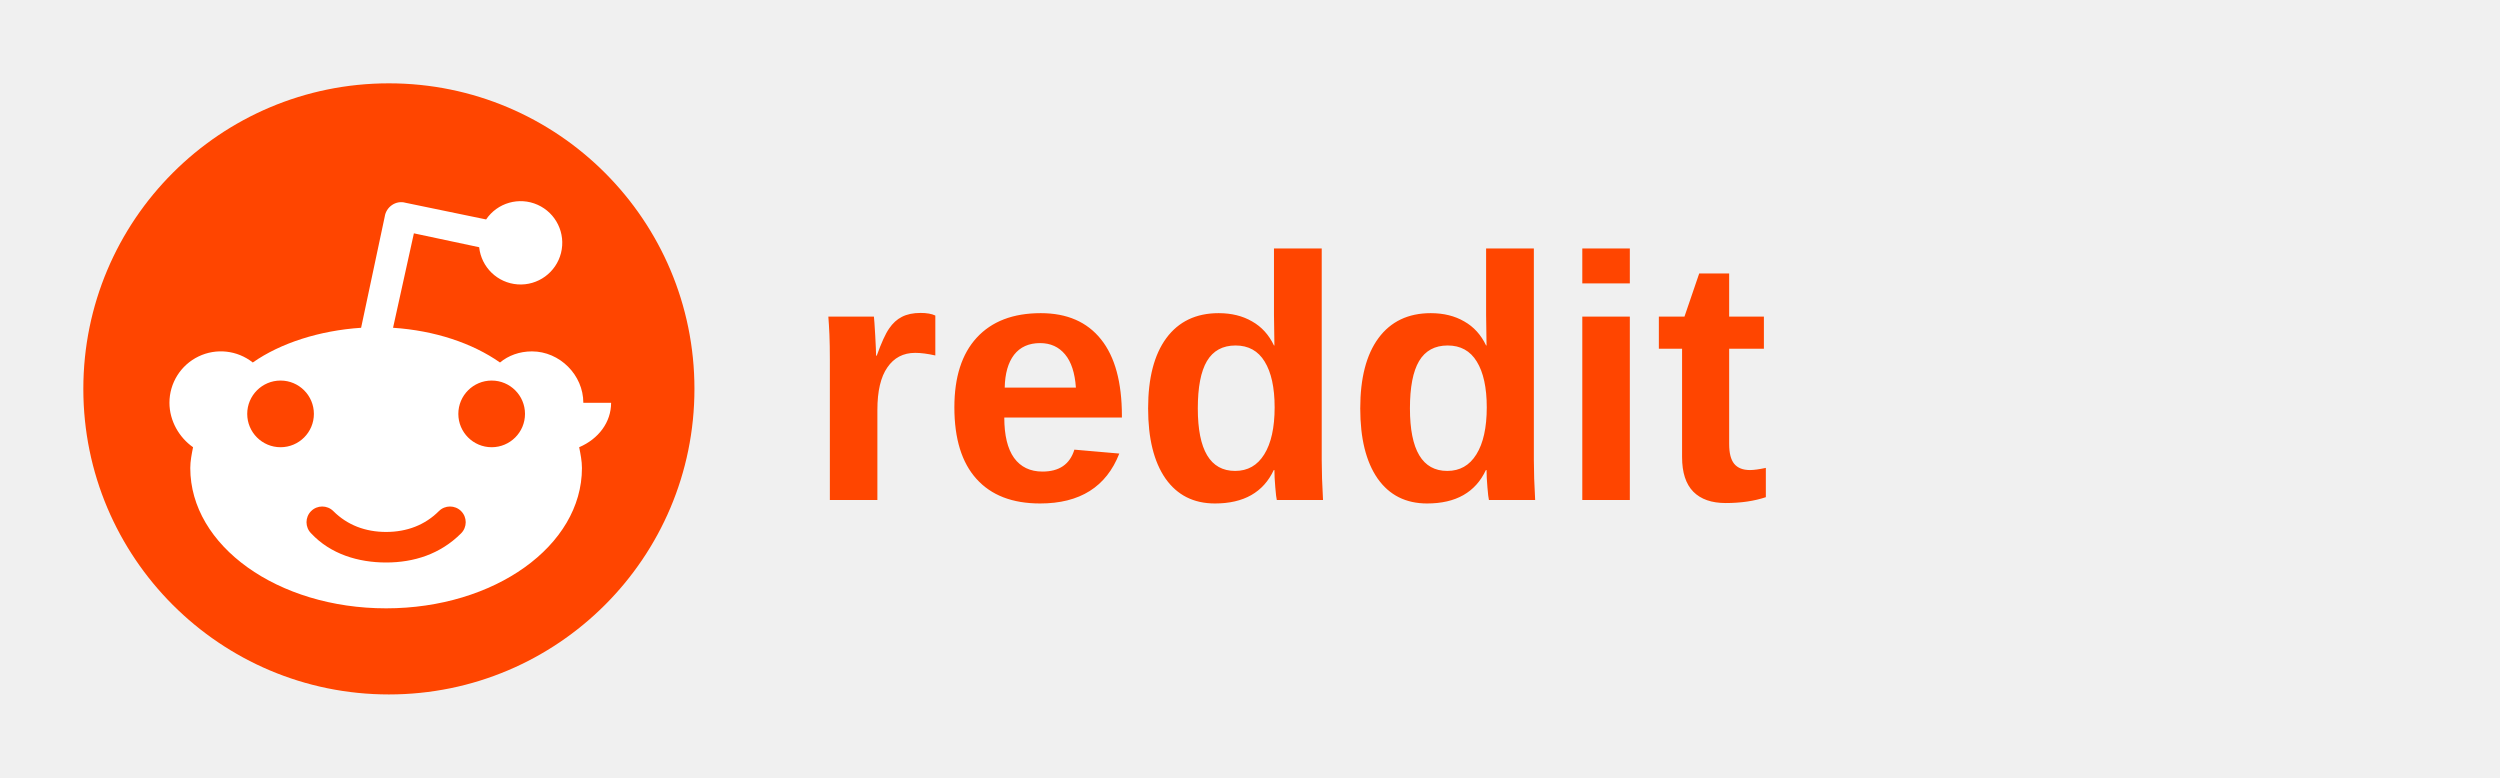
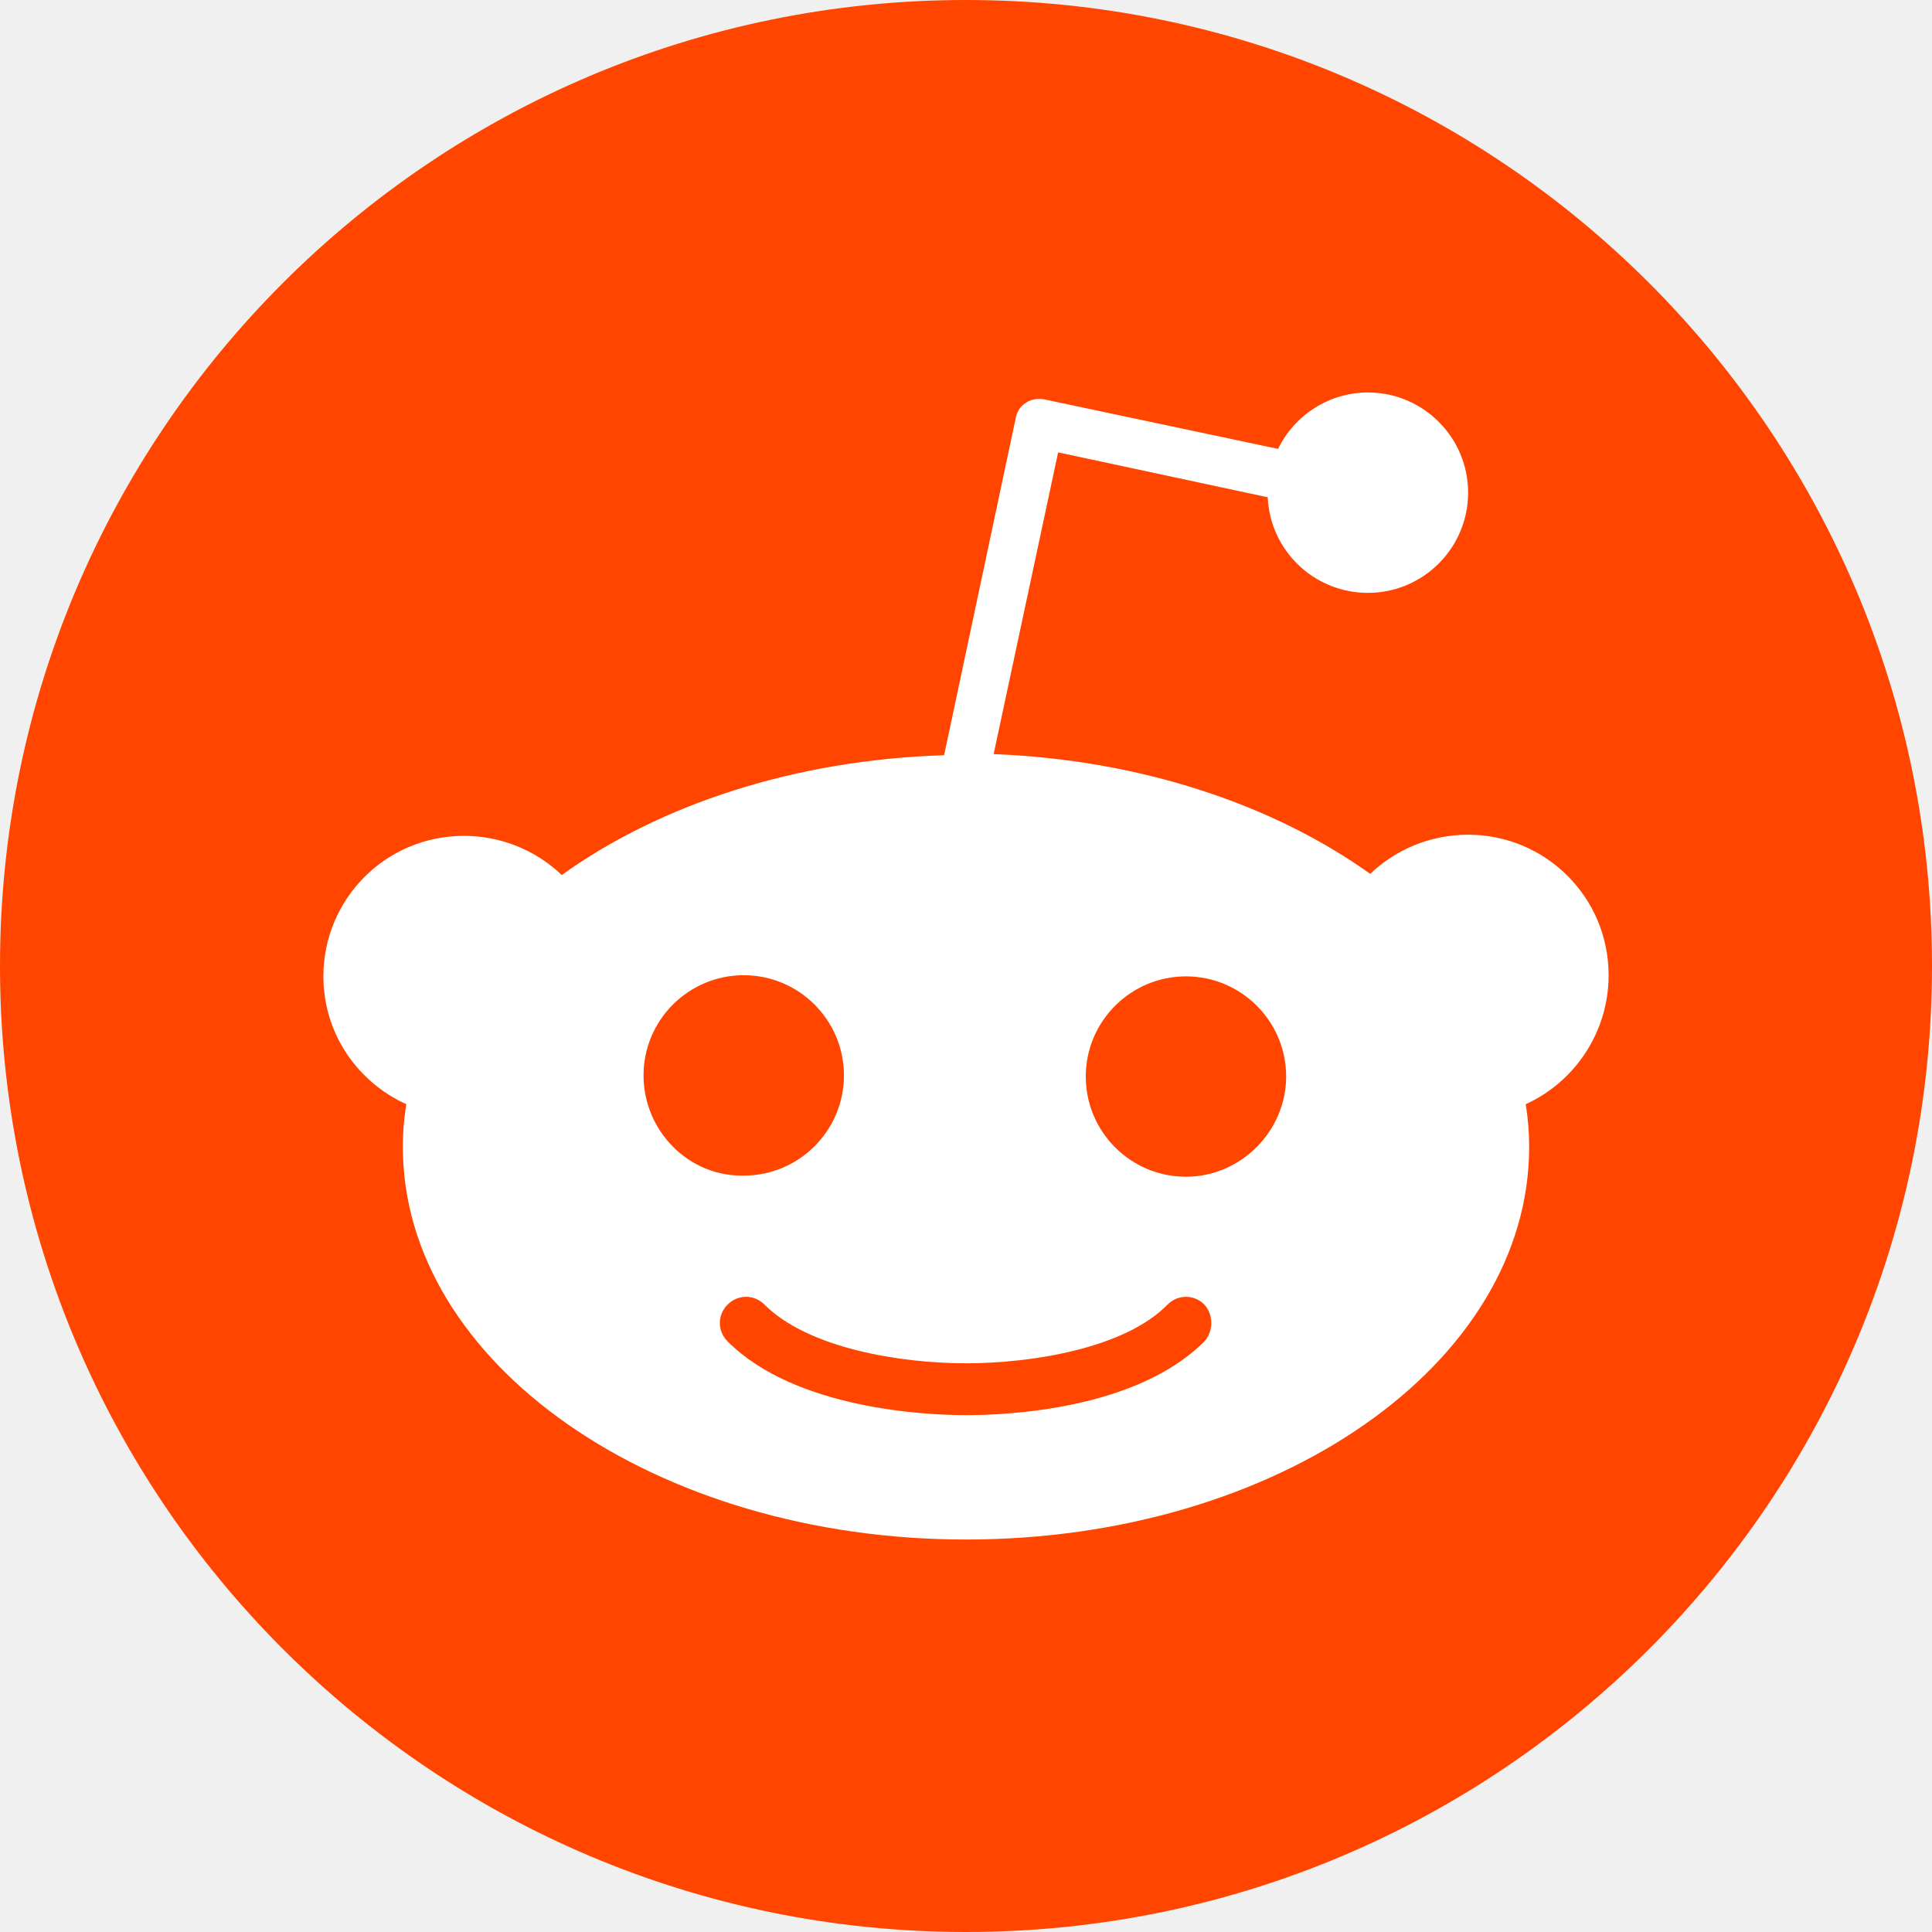
- <svg xmlns="http://www.w3.org/2000/svg" viewBox="0 0 180 56" role="img" aria-labelledby="title">
-   <circle cx="28" cy="28" r="22" fill="#FF4500" />
-   <path fill="#fff" d="M42 29c0-2-1.7-3.7-3.7-3.7-.9 0-1.7.3-2.3.8-2-1.4-4.7-2.3-7.7-2.5l1.5-6.8 4.7 1a3 3 0 1 0 .5-2l-5.8-1.2c-.7-.2-1.4.3-1.5 1l-1.7 8c-3 .2-5.8 1.1-7.8 2.5a3.7 3.7 0 0 0-6 2.9c0 1.3.7 2.5 1.7 3.2-.1.5-.2 1-.2 1.5 0 5.6 6.3 10.1 14.1 10.1s14.1-4.5 14.1-10.1c0-.5-.1-1-.2-1.5 1.4-.6 2.3-1.8 2.3-3.2Zm-21.8 3.2a2.4 2.4 0 1 1 0-4.8 2.4 2.4 0 0 1 0 4.8Zm13 6.2c-1.5 1.5-3.4 2.1-5.4 2.1s-4-.6-5.4-2.1a1.1 1.1 0 0 1 1.6-1.6c1 1 2.3 1.5 3.8 1.5s2.8-.5 3.8-1.5a1.1 1.1 0 1 1 1.6 1.6Zm2.2-6.2a2.4 2.4 0 1 1 0-4.8 2.4 2.4 0 0 1 0 4.8Z" />
-   <text x="58" y="36" fill="#FF4500" font-family="Arial,sans-serif" font-size="25" font-weight="700">reddit</text>
+ <svg xmlns="http://www.w3.org/2000/svg" viewBox="0 0 256 256" role="img" aria-labelledby="title">
+   <circle cx="128" cy="128" r="128" fill="#FF4500" />
+   <path fill="#FFF" d="M213.15 129.22c0-10.376-8.391-18.617-18.617-18.617a18.74 18.74 0 0 0-12.97 5.189c-12.818-9.157-30.368-15.107-49.9-15.87l8.544-39.981 27.773 5.95c.307 7.02 6.104 12.667 13.278 12.667 7.324 0 13.275-5.95 13.275-13.278 0-7.324-5.95-13.275-13.275-13.275-5.188 0-9.768 3.052-11.904 7.478l-30.976-6.562c-.916-.154-1.832 0-2.443.458-.763.458-1.22 1.22-1.371 2.136l-9.464 44.558c-19.837.612-37.692 6.562-50.662 15.872a18.74 18.74 0 0 0-12.971-5.188c-10.377 0-18.617 8.391-18.617 18.617 0 7.629 4.577 14.037 10.988 16.939a33.6 33.6 0 0 0-.458 5.646c0 28.686 33.42 52.036 74.621 52.036 41.202 0 74.622-23.196 74.622-52.036a35 35 0 0 0-.458-5.646c6.408-2.902 10.985-9.464 10.985-17.093Zm-127.878 13.275c0-7.324 5.95-13.275 13.278-13.275 7.324 0 13.275 5.95 13.275 13.275s-5.95 13.278-13.275 13.278c-7.327.15-13.278-5.953-13.278-13.278Zm74.317 35.251c-9.156 9.157-26.553 9.768-31.588 9.768-5.188 0-22.584-.765-31.59-9.768-1.371-1.373-1.371-3.51 0-4.883 1.374-1.371 3.51-1.371 4.884 0 5.8 5.8 18.008 7.782 26.706 7.782s21.058-1.983 26.704-7.782c1.374-1.371 3.51-1.371 4.884 0 1.22 1.373 1.22 3.51 0 4.883Zm-2.443-21.822c-7.325 0-13.275-5.95-13.275-13.275s5.95-13.275 13.275-13.275c7.327 0 13.277 5.95 13.277 13.275 0 7.17-5.95 13.275-13.277 13.275Z" />
</svg>
